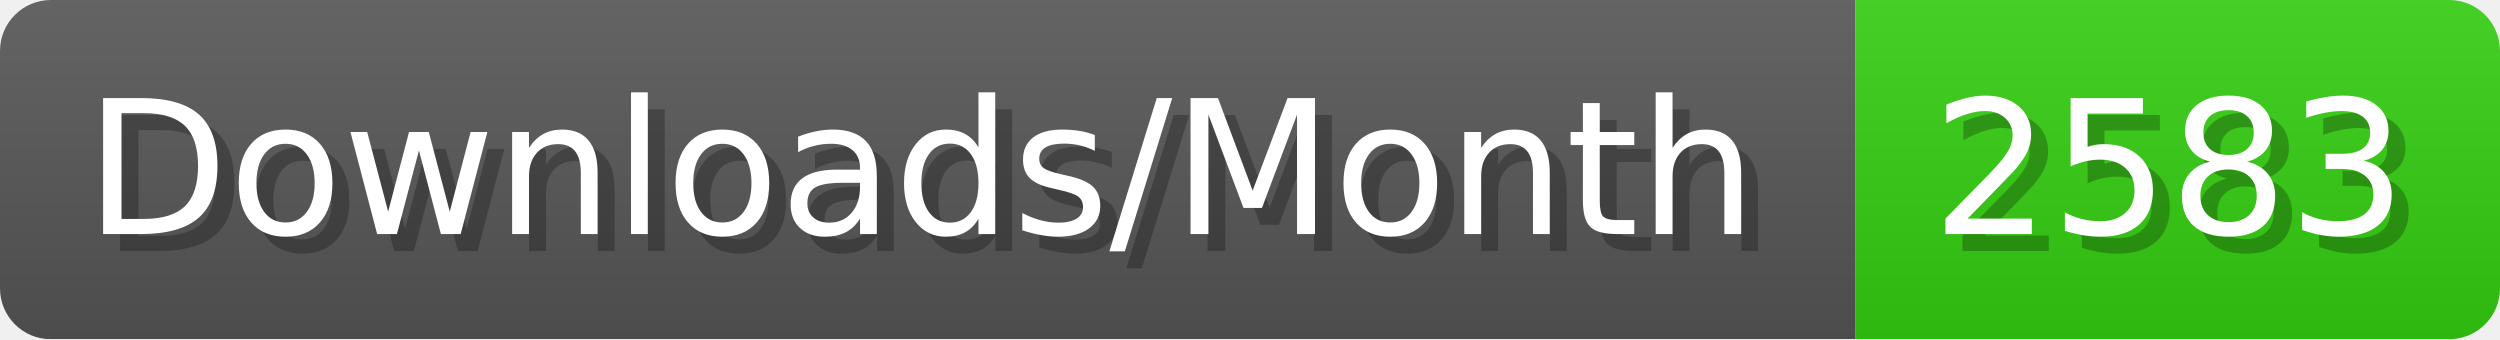
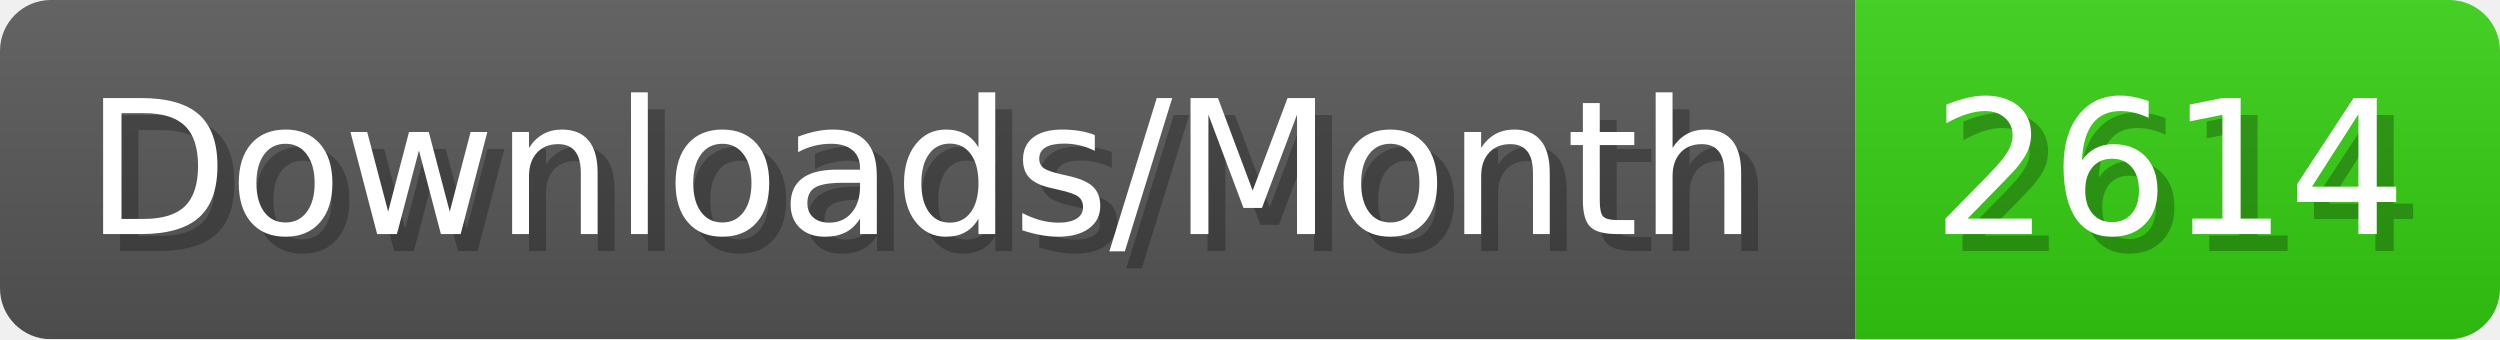
- <svg xmlns="http://www.w3.org/2000/svg" width="147.4" height="20" viewBox="0 0 1474 200" role="img" aria-label="Downloads/Month: 2583">
+ <svg xmlns="http://www.w3.org/2000/svg" width="147.4" height="20" viewBox="0 0 1474 200" role="img" aria-label="Downloads/Month: 2614">
  <linearGradient id="YlXUI" x2="0" y2="100%">
    <stop offset="0" stop-opacity=".1" stop-color="#EEE" />
    <stop offset="1" stop-opacity=".1" />
  </linearGradient>
  <mask id="JHhop">
    <rect width="1474" height="200" rx="30" fill="#FFF" />
  </mask>
  <g mask="url(#JHhop)">
    <rect width="1094" height="200" fill="#555" />
    <rect width="380" height="200" fill="#3C1" x="1094" />
    <rect width="1474" height="200" fill="url(#YlXUI)" />
  </g>
  <g aria-hidden="true" fill="#fff" text-anchor="start" font-family="Verdana,DejaVu Sans,sans-serif" font-size="110">
    <text x="60" y="148" textLength="994" fill="#000" opacity="0.25">Downloads/Month</text>
    <text x="50" y="138" textLength="994">Downloads/Month</text>
-     <text x="1149" y="148" textLength="280" fill="#000" opacity="0.25">2583</text>
-     <text x="1139" y="138" textLength="280">2583</text>
+     <text x="1149" y="148" textLength="280" fill="#000" opacity="0.25">2614</text>
+     <text x="1139" y="138" textLength="280">2614</text>
  </g>
</svg>
